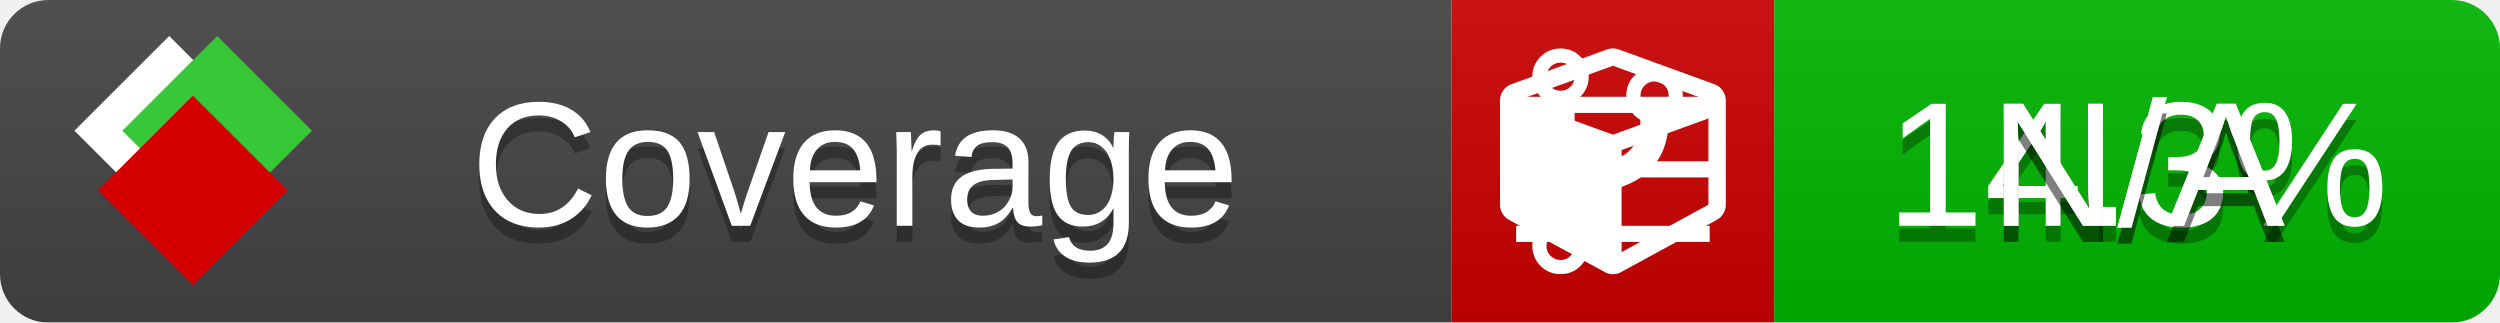
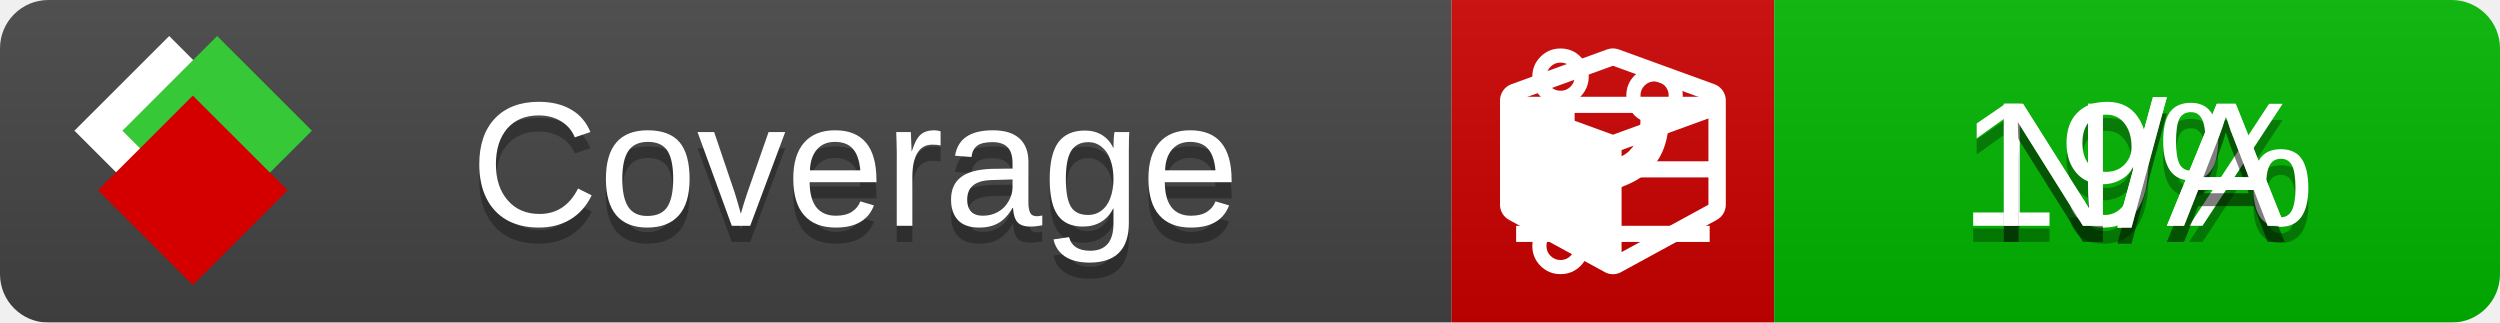
<svg xmlns="http://www.w3.org/2000/svg" xmlns:xlink="http://www.w3.org/1999/xlink" width="155" height="20">
  <style type="text/css">
          
            @keyframes fade1 {
                0% { visibility: visible; opacity: 1; }
               27% { visibility: visible; opacity: 1; }
               33% { visibility: hidden; opacity: 0; }
               60% { visibility: hidden; opacity: 0; }
               66% { visibility: hidden; opacity: 0; }
               93% { visibility: hidden; opacity: 0; }
              100% { visibility: visible; opacity: 1; }
            }
            @keyframes fade2 {
                0% { visibility: hidden; opacity: 0; }
               27% { visibility: hidden; opacity: 0; }
               33% { visibility: visible; opacity: 1; }
               60% { visibility: visible; opacity: 1; }
               66% { visibility: hidden; opacity: 0; }
               93% { visibility: hidden; opacity: 0; }
              100% { visibility: hidden; opacity: 0; }
            }
            @keyframes fade3 {
                0% { visibility: hidden; opacity: 0; }
               27% { visibility: hidden; opacity: 0; }
               33% { visibility: hidden; opacity: 0; }
               60% { visibility: hidden; opacity: 0; }
               66% { visibility: visible; opacity: 1; }
               93% { visibility: visible; opacity: 1; }
              100% { visibility: hidden; opacity: 0; }
            }
            .linecoverage {
                animation-duration: 15s;
                animation-name: fade1;
                animation-iteration-count: infinite;
            }
            .branchcoverage {
                animation-duration: 15s;
                animation-name: fade2;
                animation-iteration-count: infinite;
            }
            .methodcoverage {
                animation-duration: 15s;
                animation-name: fade3;
                animation-iteration-count: infinite;
            }
          
    </style>
  <defs>
    <linearGradient id="gradient" x2="0" y2="100%">
      <stop offset="0" stop-color="#bbb" stop-opacity=".1" />
      <stop offset="1" stop-opacity=".1" />
    </linearGradient>
    <linearGradient id="c">
      <stop offset="0" stop-color="#d40000" />
      <stop offset="1" stop-color="#ff2a2a" />
    </linearGradient>
    <linearGradient id="a">
      <stop offset="0" stop-color="#e0e0de" />
      <stop offset="1" stop-color="#fff" />
    </linearGradient>
    <linearGradient id="b">
      <stop offset="0" stop-color="#37c837" />
      <stop offset="1" stop-color="#217821" />
    </linearGradient>
    <linearGradient xlink:href="#a" id="e" x1="106.44" x2="69.96" y1="-11.96" y2="-46.84" gradientTransform="matrix(-.8426 -.00045 -.00045 -.8426 -94.27 -75.82)" gradientUnits="userSpaceOnUse" />
    <linearGradient xlink:href="#b" id="f" x1="56.19" x2="77.97" y1="-23.45" y2="10.62" gradientTransform="matrix(.8426 .00045 .00045 .8426 94.27 75.82)" gradientUnits="userSpaceOnUse" />
    <linearGradient xlink:href="#c" id="g" x1="79.98" x2="132.9" y1="10.79" y2="10.79" gradientTransform="matrix(.8426 .00045 .00045 .8426 94.27 75.82)" gradientUnits="userSpaceOnUse" />
    <mask id="mask">
      <rect width="155" height="20" rx="3" fill="#fff" />
    </mask>
    <g id="icon" transform="matrix(.04486 0 0 .04481 -.48 -.63)">
      <rect width="52.92" height="52.92" x="-109.72" y="-27.13" fill="url(#e)" transform="rotate(-135)" />
      <rect width="52.92" height="52.92" x="70.19" y="-39.18" fill="url(#f)" transform="rotate(45)" />
      <rect width="52.92" height="52.92" x="80.05" y="-15.74" fill="url(#g)" transform="rotate(45)" />
    </g>
  </defs>
  <g mask="url(#mask)">
    <rect x="0" y="0" width="90" height="20" fill="#444" />
    <rect x="90" y="0" width="20" height="20" fill="#c00" />
    <rect x="110" y="0" width="45" height="20" fill="#00B600" />
    <rect x="0" y="0" width="155" height="20" fill="url(#gradient)" />
  </g>
  <g>
    <path class="linecoverage" stroke="#fff" d="M94 6.5 h12 M94 10.5 h12 M94 14.5 h12" />
    <path class="branchcoverage" fill="#fff" d="m 97.628,15.247 q 0,-0.364 -0.255,-0.619 -0.255,-0.255 -0.619,-0.255 -0.364,0 -0.619,0.255 -0.255,0.255 -0.255,0.619 0,0.364 0.255,0.619 0.255,0.255 0.619,0.255 0.364,0 0.619,-0.255 0.255,-0.255 0.255,-0.619 z m 0,-10.493 q 0,-0.364 -0.255,-0.619 -0.255,-0.255 -0.619,-0.255 -0.364,0 -0.619,0.255 -0.255,0.255 -0.255,0.619 0,0.364 0.255,0.619 0.255,0.255 0.619,0.255 0.364,0 0.619,-0.255 0.255,-0.255 0.255,-0.619 z m 5.83,1.166 q 0,-0.364 -0.255,-0.619 -0.255,-0.255 -0.619,-0.255 -0.364,0 -0.619,0.255 -0.255,0.255 -0.255,0.619 0,0.364 0.255,0.619 0.255,0.255 0.619,0.255 0.364,0 0.619,-0.255 0.255,-0.255 0.255,-0.619 z m 0.874,0 q 0,0.474 -0.237,0.879 -0.237,0.405 -0.638,0.633 -0.018,2.614 -2.059,3.771 -0.619,0.346 -1.849,0.738 -1.166,0.364 -1.544,0.647 -0.378,0.282 -0.378,0.911 l 0,0.237 q 0.401,0.228 0.638,0.633 0.237,0.405 0.237,0.879 0,0.729 -0.51,1.239 -0.51,0.51 -1.239,0.51 -0.729,0 -1.239,-0.51 -0.51,-0.51 -0.51,-1.239 0,-0.474 0.237,-0.879 0.237,-0.405 0.638,-0.633 l 0,-7.469 q -0.401,-0.228 -0.638,-0.633 -0.237,-0.405 -0.237,-0.879 0,-0.729 0.51,-1.239 0.51,-0.51 1.239,-0.51 0.729,0 1.239,0.51 0.51,0.51 0.51,1.239 0,0.474 -0.237,0.879 -0.237,0.405 -0.638,0.633 l 0,4.527 q 0.492,-0.237 1.403,-0.519 0.501,-0.155 0.797,-0.269 0.296,-0.114 0.642,-0.282 0.346,-0.169 0.537,-0.36 0.191,-0.191 0.369,-0.465 0.178,-0.273 0.255,-0.633 0.077,-0.36 0.077,-0.833 -0.401,-0.228 -0.638,-0.633 -0.237,-0.405 -0.237,-0.879 0,-0.729 0.51,-1.239 0.51,-0.51 1.239,-0.51 0.729,0 1.239,0.51 0.51,0.51 0.51,1.239 z" />
    <path class="methodcoverage" fill="#fff" d="m 100.538,15.629 5.385,-2.936 v -5.351 l -5.385,1.96 z M 100,8.351 105.873,6.214 100,4.077 94.127,6.214 Z m 7,-2.12 v 6.462 q 0,0.294 -0.151,0.547 -0.151,0.252 -0.412,0.395 l -5.923,3.231 q -0.236,0.135 -0.513,0.135 -0.278,0 -0.513,-0.135 l -5.923,-3.231 Q 93.303,13.492 93.151,13.239 93,12.987 93,12.692 v -6.462 q 0,-0.337 0.194,-0.614 0.194,-0.278 0.513,-0.395 l 5.923,-2.154 q 0.185,-0.067 0.37,-0.067 0.185,0 0.37,0.067 l 5.923,2.154 q 0.32,0.118 0.513,0.395 Q 107,5.894 107,6.231 Z" />
  </g>
  <g fill="#fff" text-anchor="middle" font-family="Verdana,Arial,Geneva,sans-serif" font-size="11">
    <a xlink:href="https://github.com/danielpalme/ReportGenerator" target="_top">
      <use xlink:href="#icon" transform="translate(3,1) scale(3.5)" />
    </a>
    <text x="53" y="15" fill="#010101" fill-opacity=".3">Coverage</text>
    <text x="53" y="14" fill="#fff">Coverage</text>
-     <text class="linecoverage" x="132.5" y="15" fill="#010101" fill-opacity=".3">14.3%</text>
-     <text class="linecoverage" x="132.5" y="14">14.3%</text>
+     <text class="linecoverage" x="132.5" y="15" fill="#010101" fill-opacity=".3">19%</text>
+     <text class="linecoverage" x="132.5" y="14">19%</text>
    <text class="branchcoverage" x="132.5" y="15" fill="#010101" fill-opacity=".3">N/A</text>
    <text class="branchcoverage" x="132.5" y="14">N/A</text>
    <text class="methodcoverage" x="132.5" y="15" fill="#010101" fill-opacity=".3">N/A</text>
    <text class="methodcoverage" x="132.5" y="14">N/A</text>
  </g>
  <g>
    <rect class="linecoverage" x="90" y="0" width="65" height="20" fill-opacity="0" />
    <rect class="branchcoverage" x="90" y="0" width="65" height="20" fill-opacity="0" />
    <rect class="methodcoverage" x="90" y="0" width="65" height="20" fill-opacity="0" />
  </g>
</svg>
